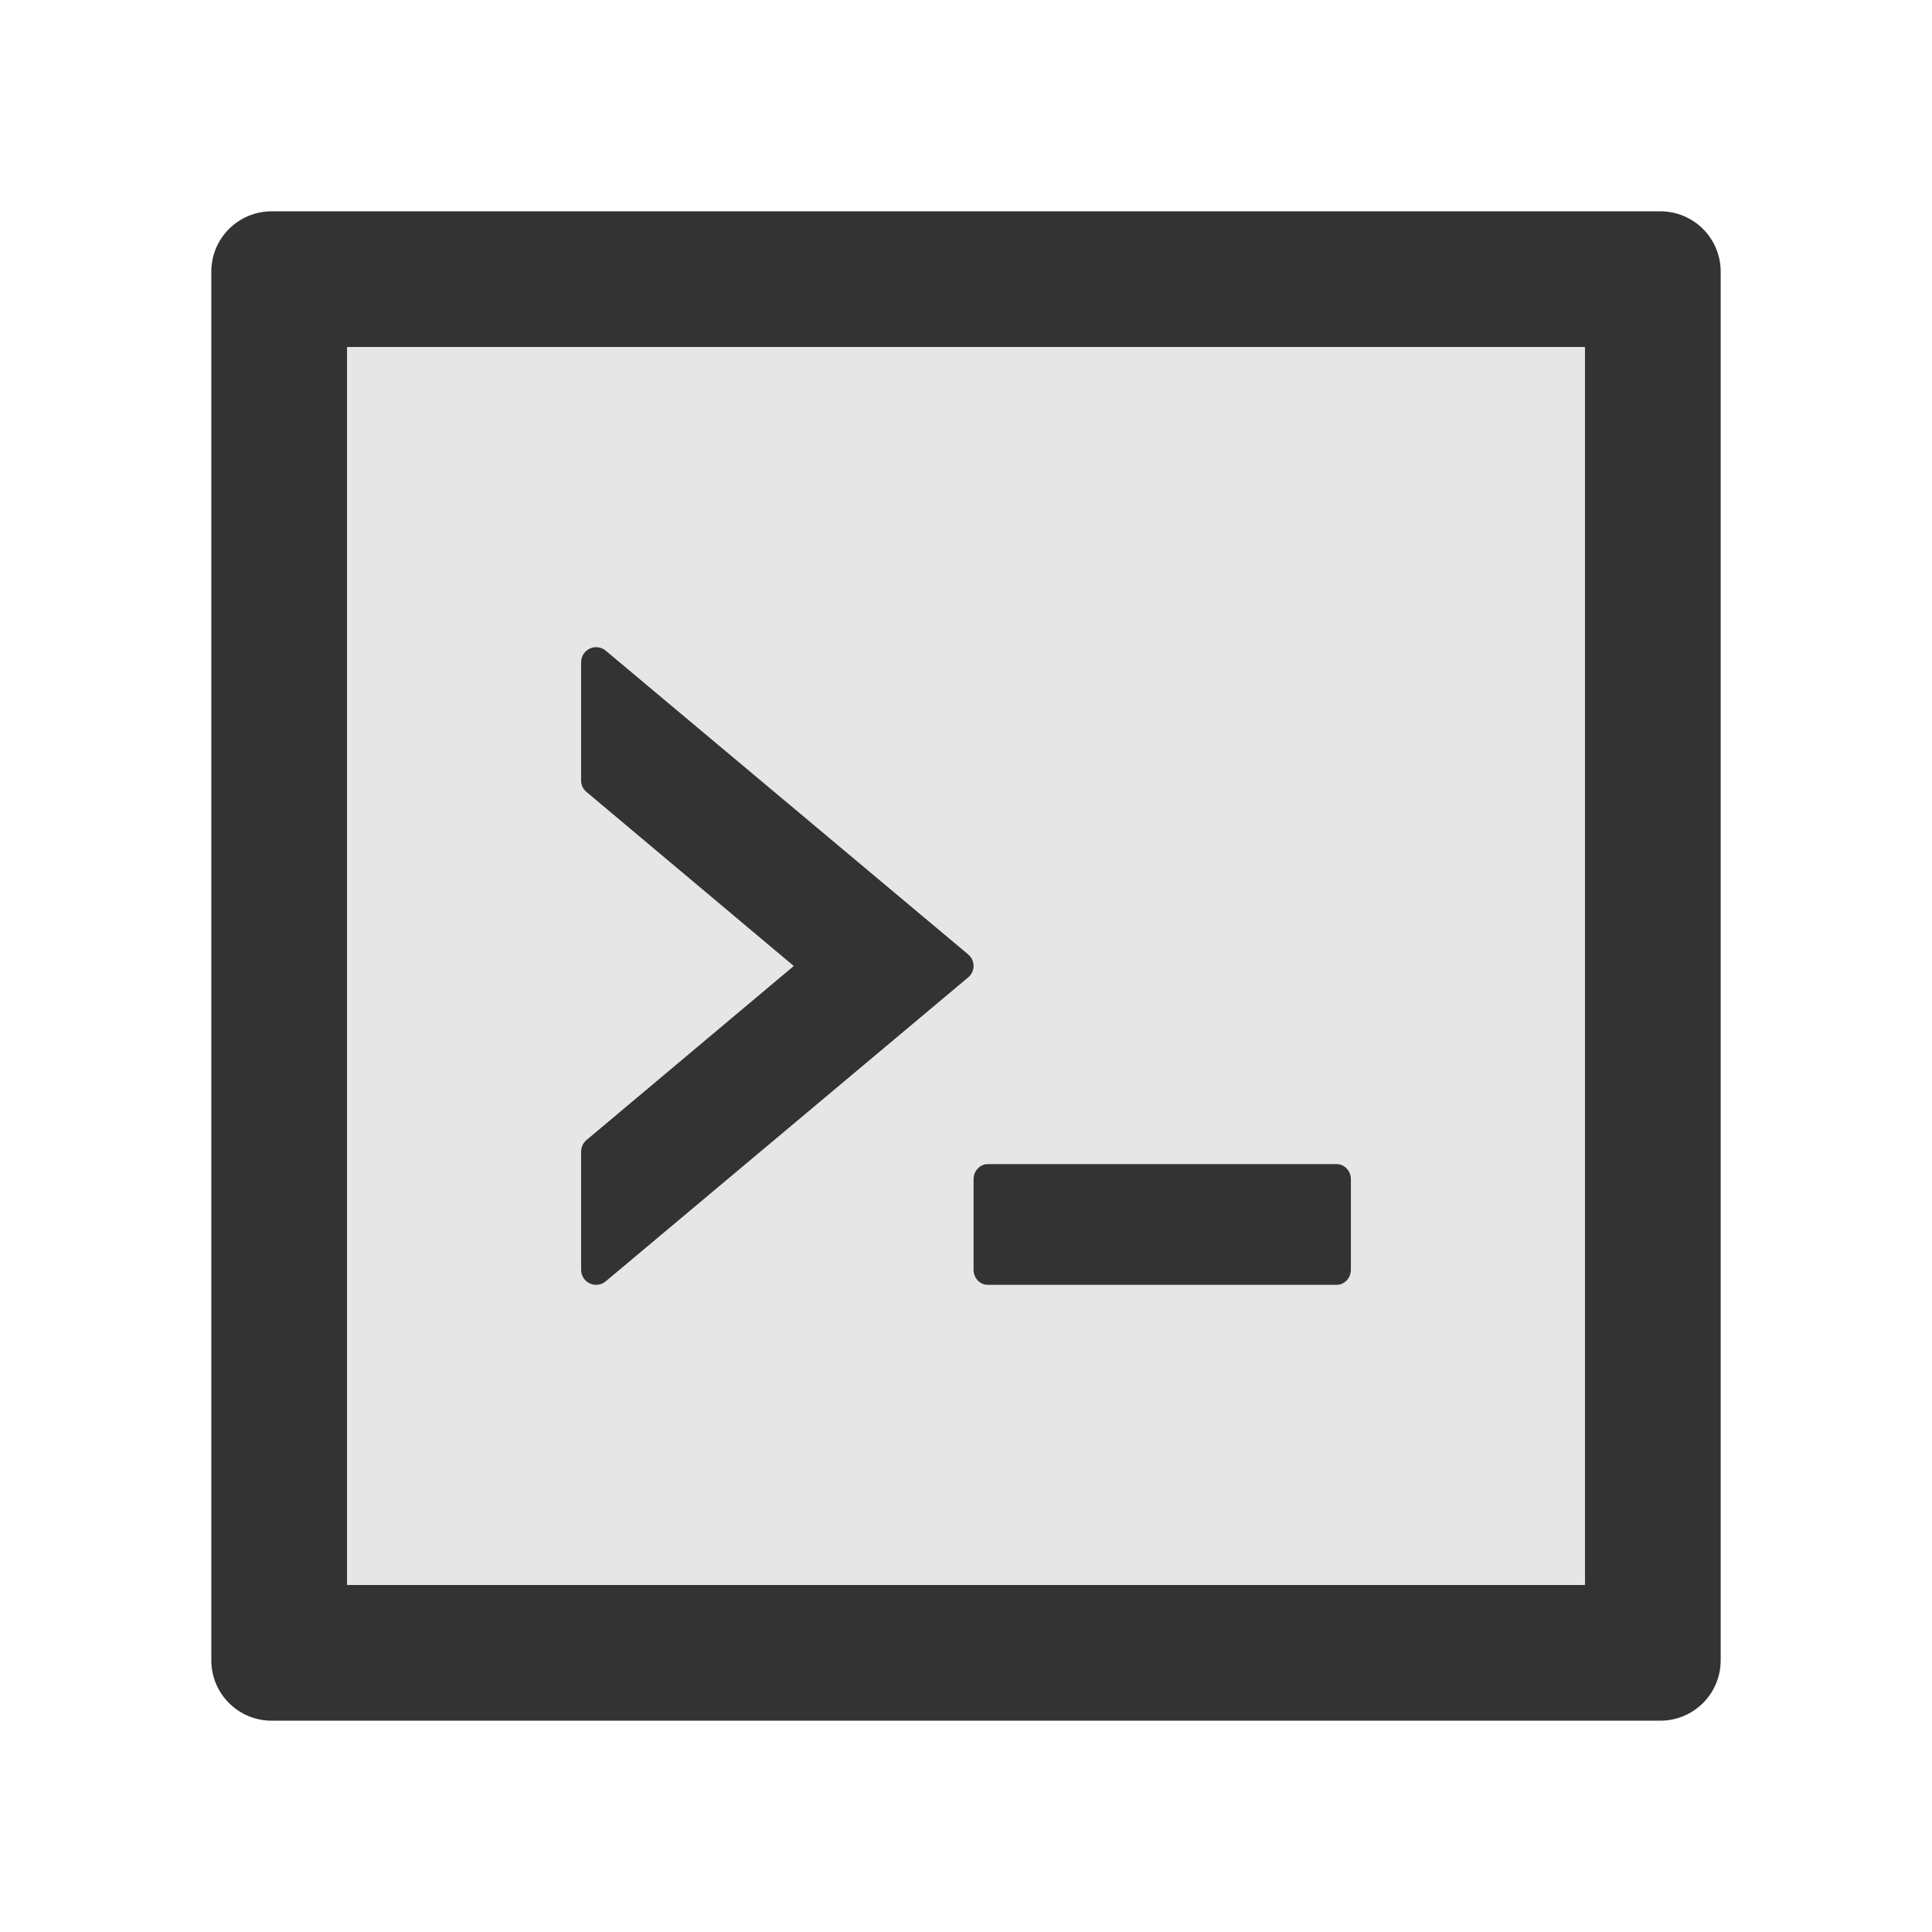
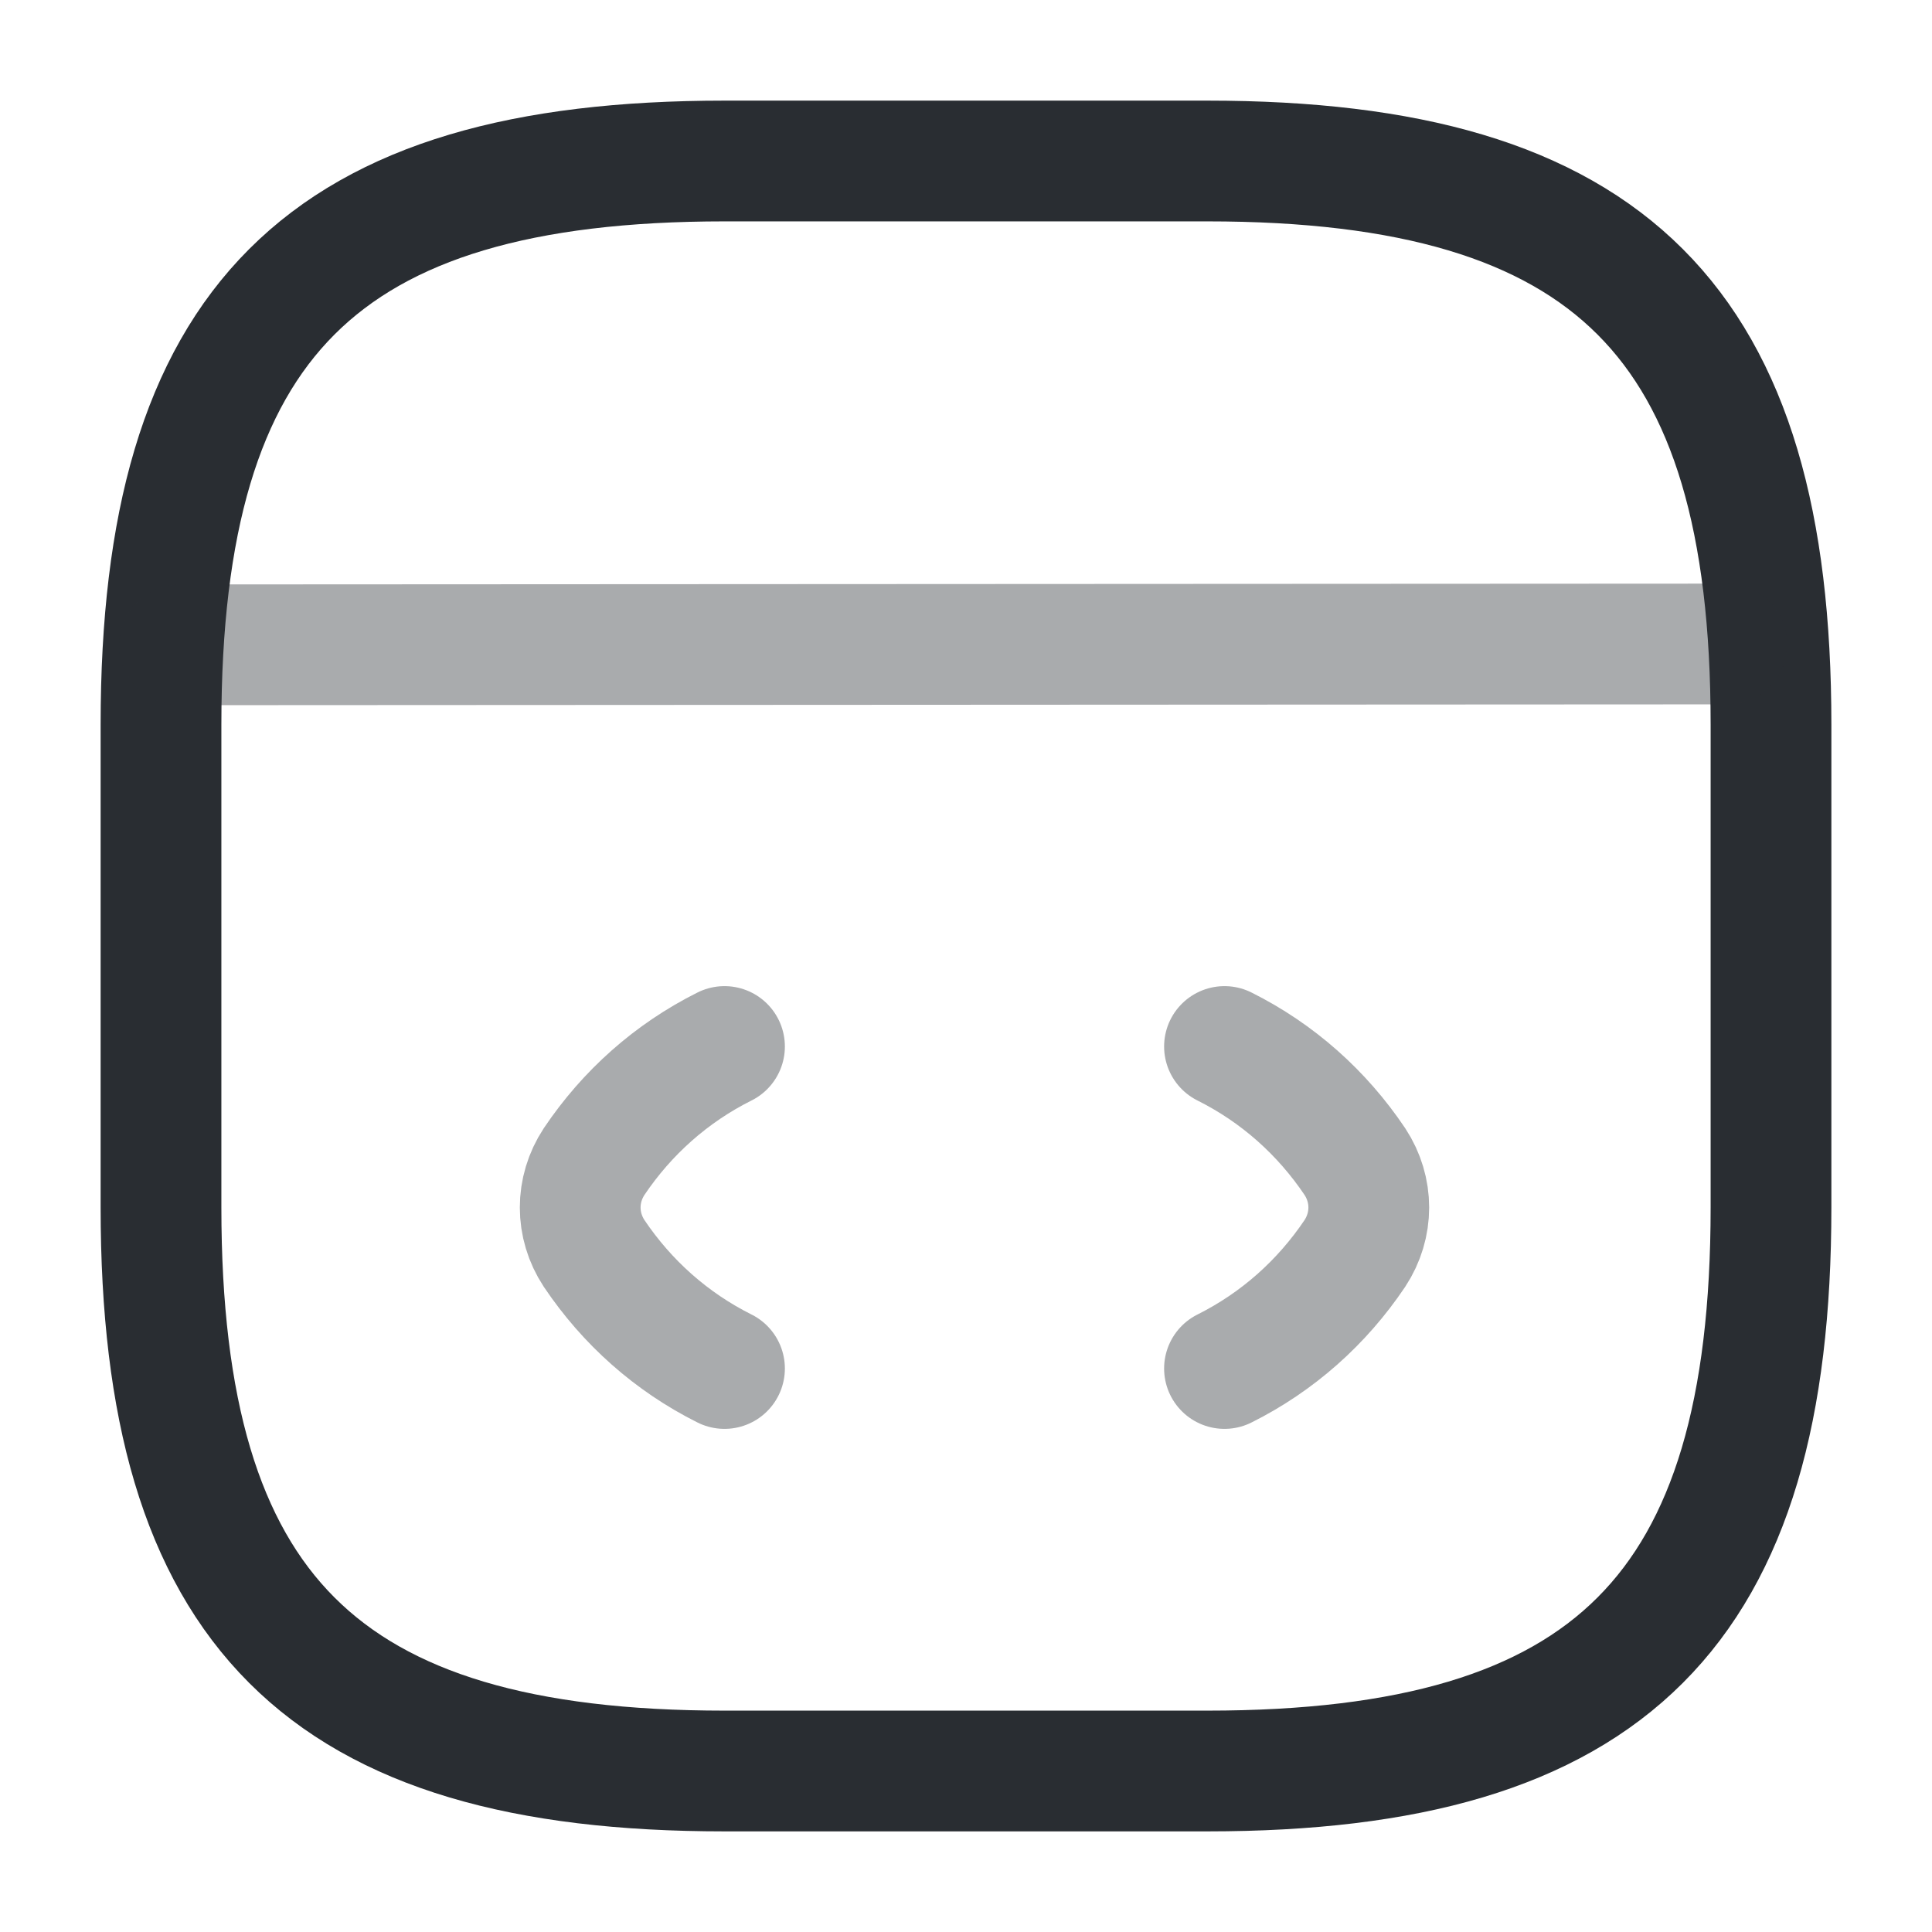
- <svg xmlns="http://www.w3.org/2000/svg" viewBox="0 0 1024 1024">
-   <path fill="#333" d="M880 112H144c-17.7 0-32 14.3-32 32v736c0 17.7 14.3 32 32 32h736c17.7 0 32-14.3 32-32V144c0-17.7-14.3-32-32-32zm-40 728H184V184h656v656z" />
-   <path fill="#E6E6E6" d="M184 840h656V184H184v656zm339.5-223h185c4.1 0 7.5 3.6 7.5 8v48c0 4.4-3.4 8-7.5 8h-185c-4.1 0-7.5-3.6-7.5-8v-48c0-4.4 3.4-8 7.5-8zM308 610.3c0-2.3 1.1-4.6 2.9-6.1L420.7 512l-109.8-92.2a7.63 7.63 0 0 1-2.9-6.1V351c0-6.8 7.9-10.5 13.1-6.1l192 160.9c3.9 3.2 3.9 9.1 0 12.3l-192 161c-5.2 4.4-13.1.7-13.1-6.1v-62.7z" />
-   <path fill="#333" d="M321.1 679.1l192-161c3.9-3.2 3.9-9.1 0-12.3l-192-160.9A7.95 7.95 0 0 0 308 351v62.7c0 2.4 1 4.6 2.9 6.1L420.7 512l-109.8 92.2a8.1 8.1 0 0 0-2.9 6.1V673c0 6.8 7.9 10.5 13.1 6.1zM516 673c0 4.4 3.4 8 7.5 8h185c4.1 0 7.5-3.6 7.5-8v-48c0-4.4-3.4-8-7.5-8h-185c-4.1 0-7.5 3.6-7.5 8v48z" />
+ <svg xmlns="http://www.w3.org/2000/svg" width="24" height="24" viewBox="0 0 24 24" fill="none">
+   <path opacity="0.4" d="M9 13C8.34 13.33 7.79 13.82 7.38 14.43C7.15 14.78 7.15 15.22 7.38 15.57C7.79 16.18 8.34 16.67 9 17" stroke="#292D32" stroke-width="1.5" stroke-linecap="round" stroke-linejoin="round" />
+   <path opacity="0.4" d="M15.211 13C15.871 13.33 16.421 13.82 16.831 14.43C17.061 14.78 17.061 15.22 16.831 15.57C16.421 16.18 15.871 16.67 15.211 17" stroke="#292D32" stroke-width="1.5" stroke-linecap="round" stroke-linejoin="round" />
+   <path d="M9 22H15C20 22 22 20 22 15V9C22 4 20 2 15 2H9C4 2 2 4 2 9V15C2 20 4 22 9 22Z" stroke="#292D32" stroke-width="1.5" stroke-linecap="round" stroke-linejoin="round" />
+   <path opacity="0.4" d="M2.23 8.01L21.451 8" stroke="#292D32" stroke-width="1.5" stroke-linecap="round" stroke-linejoin="round" />
</svg>
